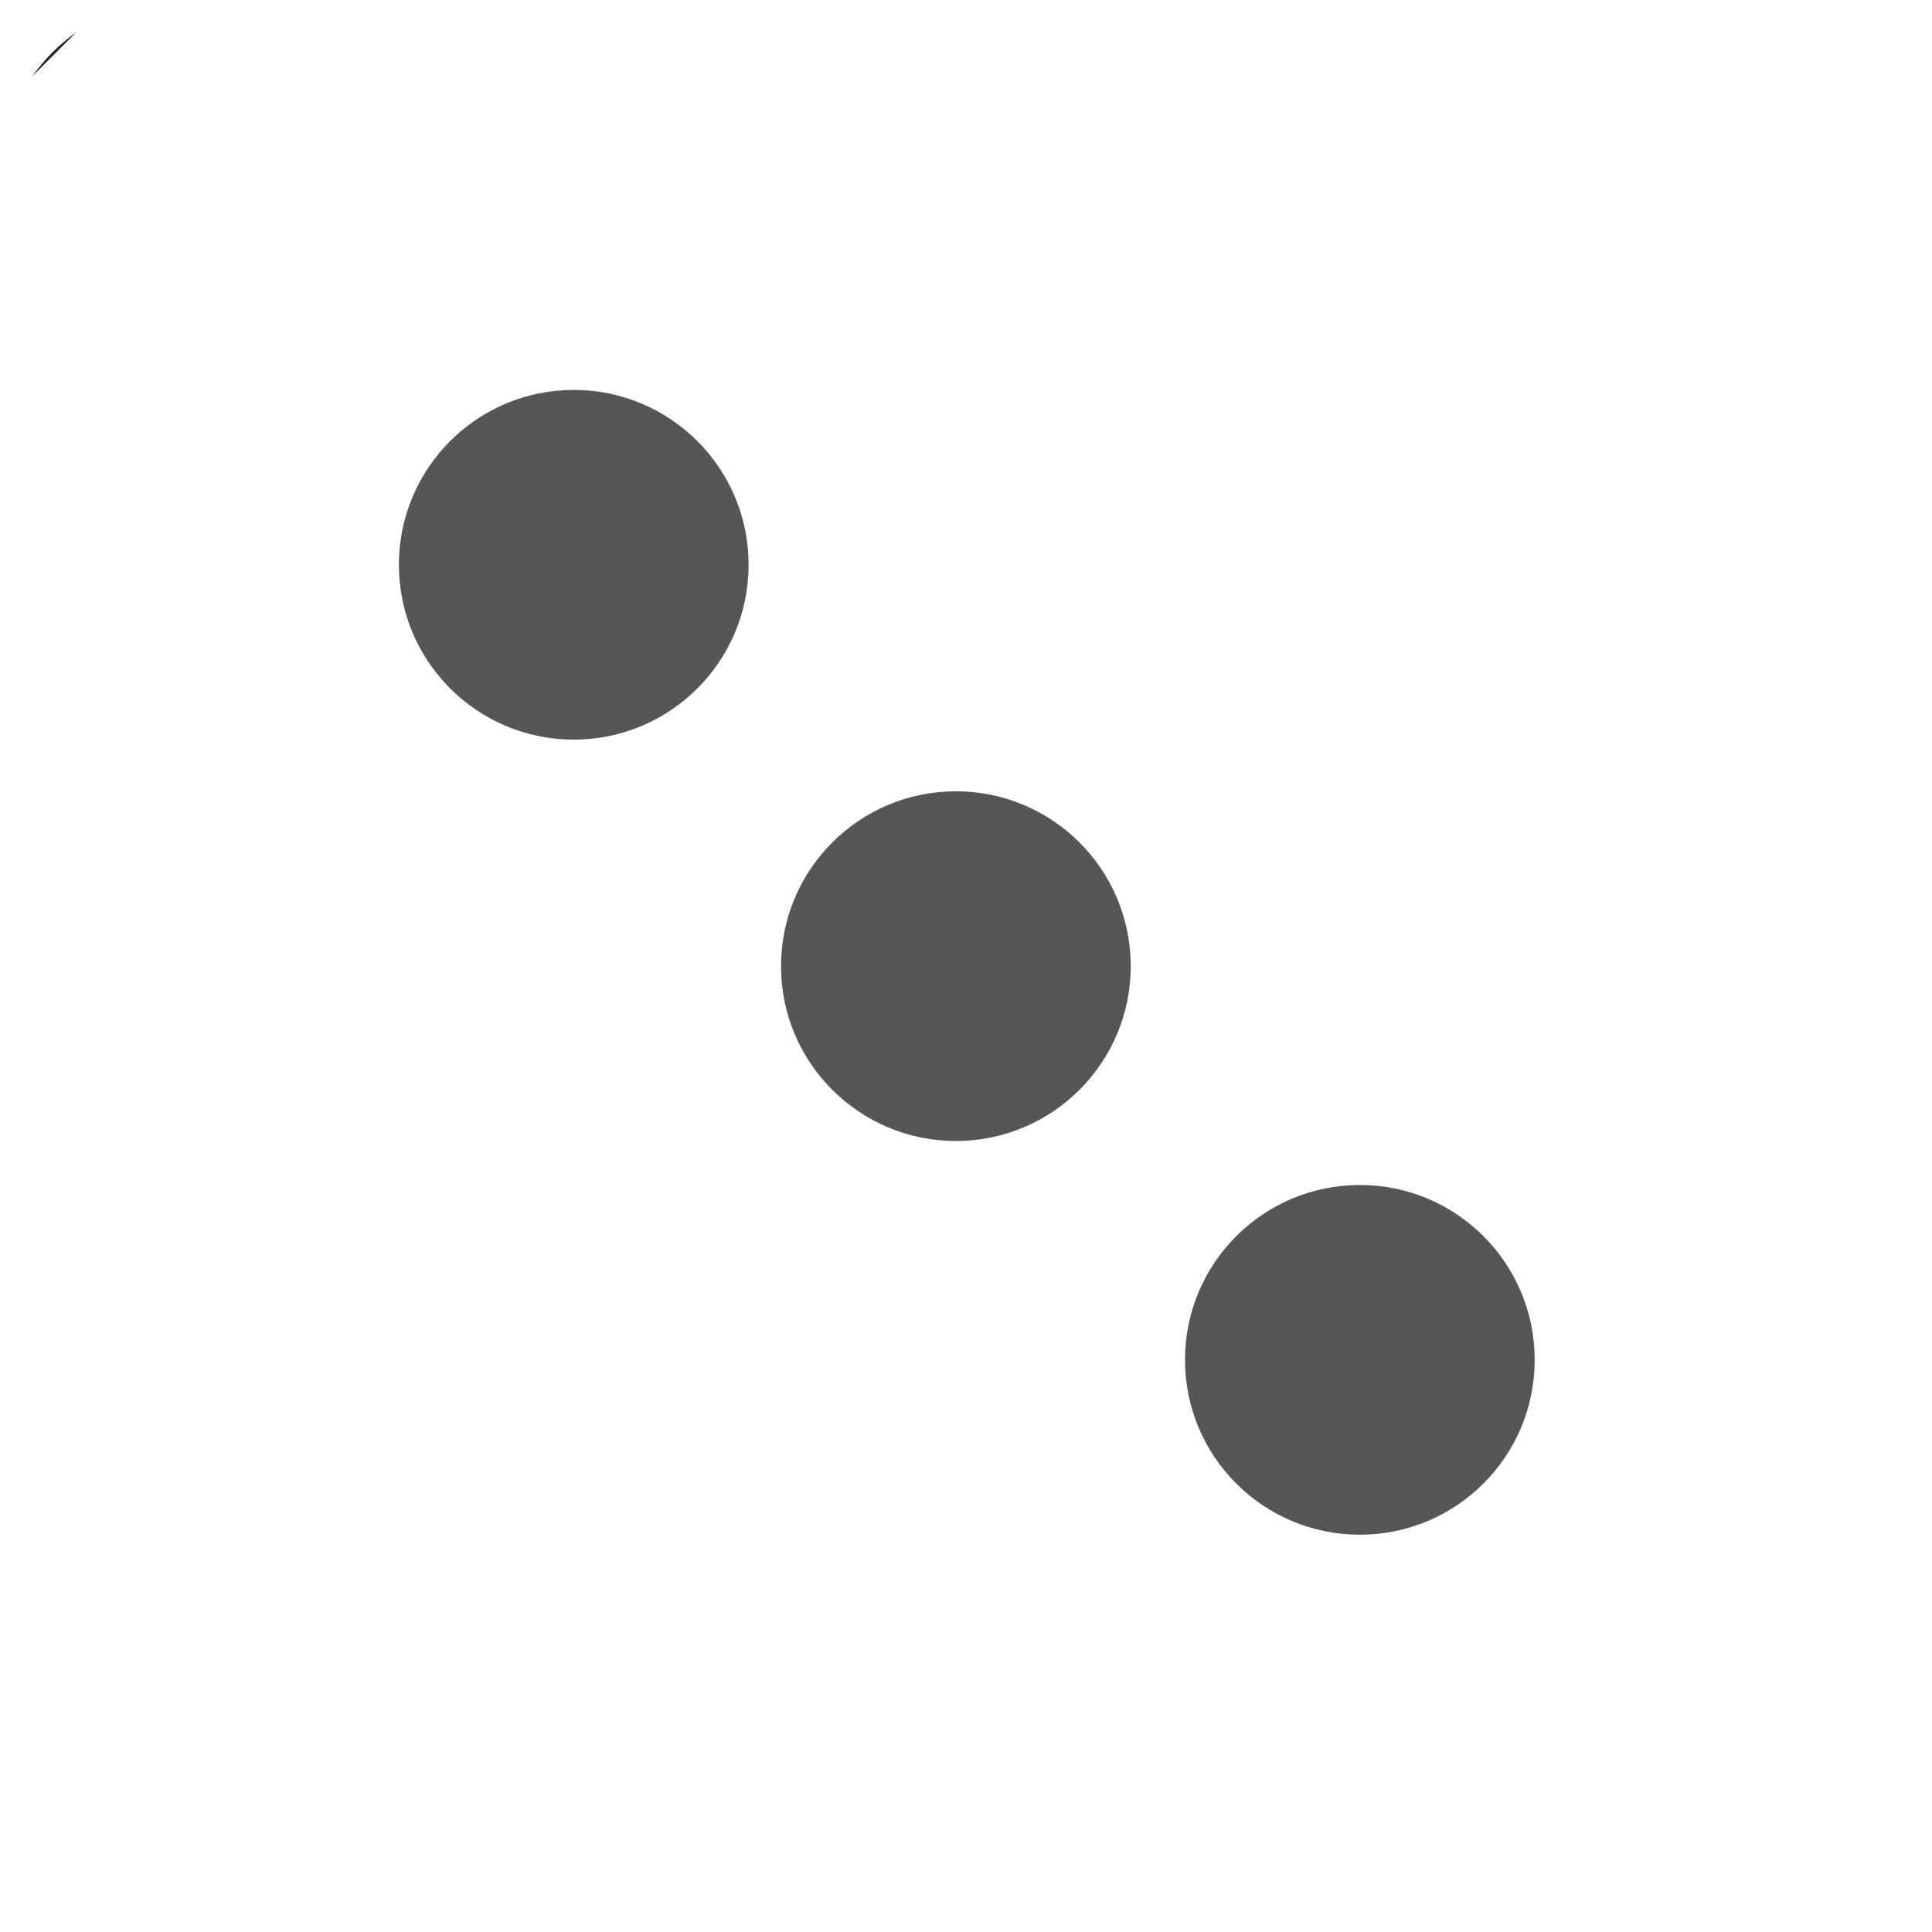
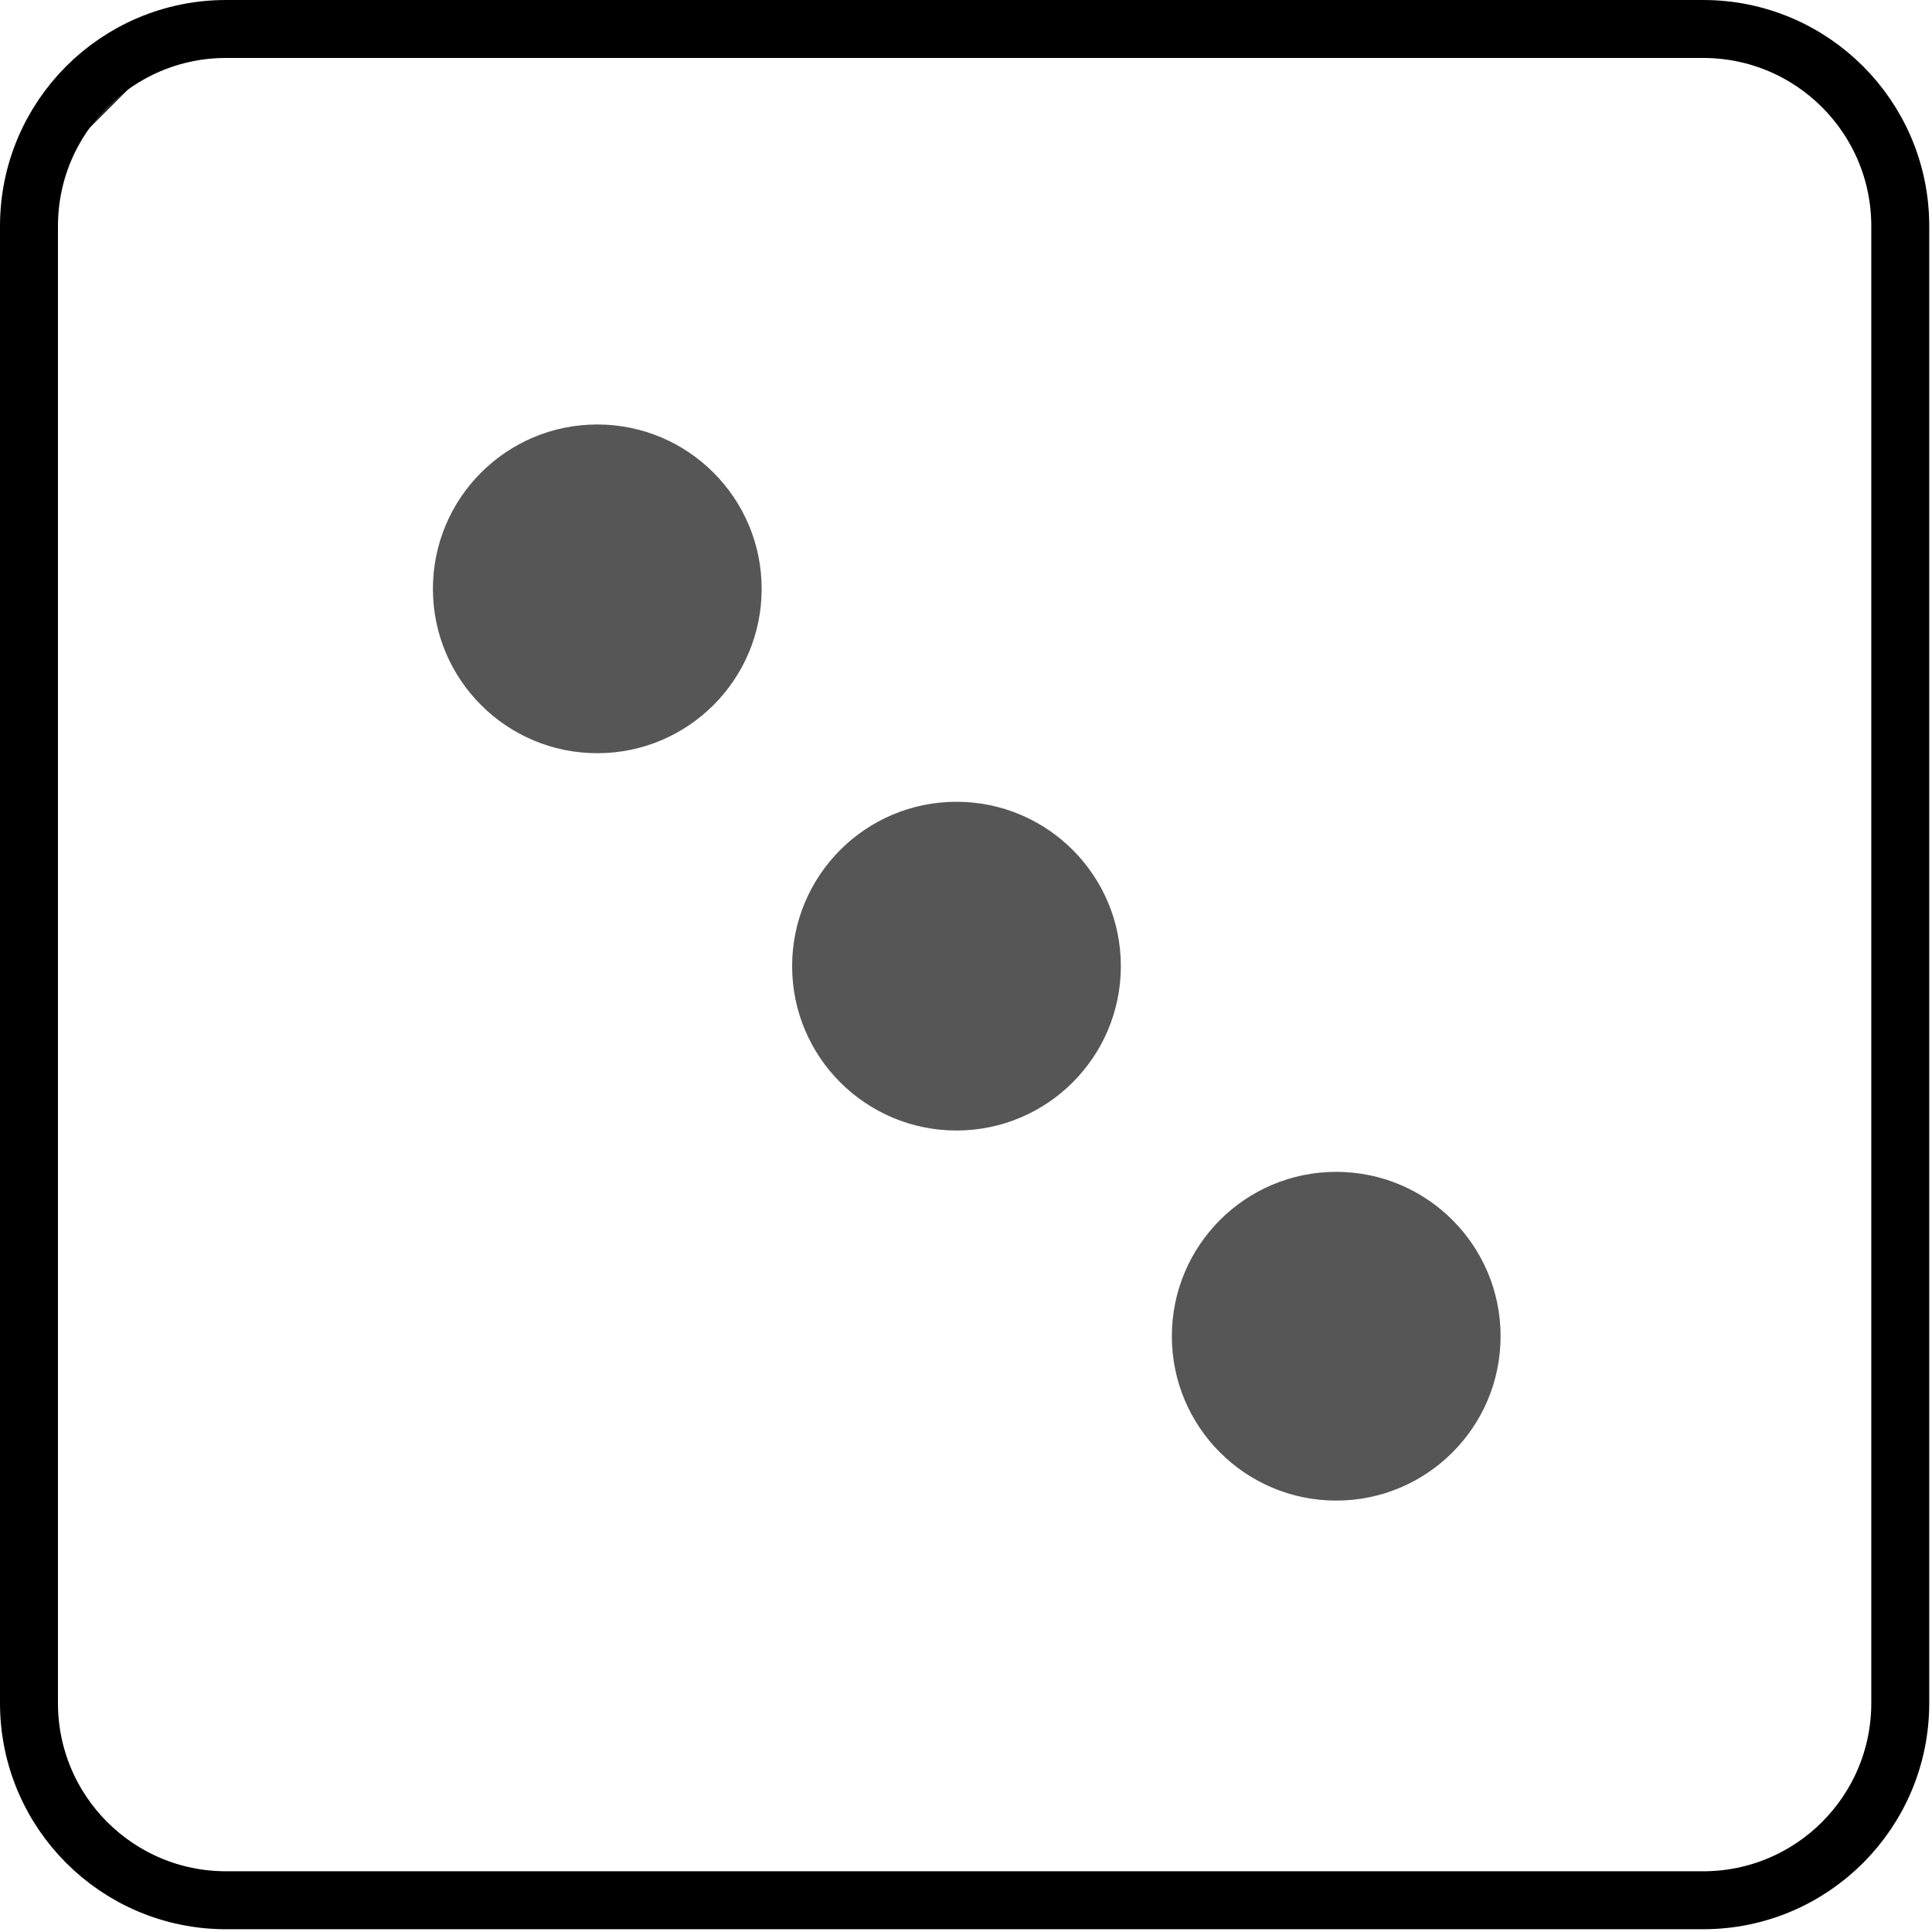
- <svg xmlns="http://www.w3.org/2000/svg" width="188" height="188" viewBox="0 0 188 188" fill="none">
-   <path d="M170.307 187.714H17.407C7.793 187.714 0 179.921 0 170.307V17.407C0 7.793 7.793 0 17.407 0H170.308C179.922 0 187.715 7.793 187.715 17.407V170.308C187.714 179.921 179.921 187.714 170.307 187.714Z" fill="url(#paint0_linear_379_1206)" />
-   <path d="M132.325 149.34C141.722 149.34 149.34 141.722 149.34 132.325C149.34 122.928 141.722 115.31 132.325 115.31C122.928 115.31 115.31 122.928 115.31 132.325C115.31 141.722 122.928 149.34 132.325 149.34Z" fill="url(#paint1_radial_379_1206)" />
-   <path d="M55.831 71.972C65.228 71.972 72.846 64.354 72.846 54.957C72.846 45.56 65.228 37.942 55.831 37.942C46.434 37.942 38.816 45.56 38.816 54.957C38.816 64.354 46.434 71.972 55.831 71.972Z" fill="url(#paint2_radial_379_1206)" />
-   <path d="M93.015 111.03C102.412 111.03 110.03 103.412 110.03 94.015C110.03 84.618 102.412 77 93.015 77C83.618 77 76 84.618 76 94.015C76 103.412 83.618 111.03 93.015 111.03Z" fill="url(#paint3_radial_379_1206)" />
+ <svg xmlns="http://www.w3.org/2000/svg" width="200" height="200" viewBox="0 0 200 200" fill="none">
+   <path d="M196.715 176.308V176.308V23.407C196.715 12.136 187.579 3 176.308 3H23.407C12.136 3 3 12.136 3 23.407V176.307C3 187.578 12.136 196.714 23.407 196.714H176.307C187.578 196.714 196.714 187.578 196.715 176.308Z" fill="url(#paint0_linear_379_1206)" stroke="black" stroke-width="6" />
+   <path d="M138.325 155.34C147.722 155.34 155.34 147.722 155.34 138.325C155.34 128.928 147.722 121.31 138.325 121.31C128.928 121.31 121.31 128.928 121.31 138.325C121.31 147.722 128.928 155.34 138.325 155.34Z" fill="url(#paint1_radial_379_1206)" />
+   <path d="M61.831 77.972C71.228 77.972 78.846 70.354 78.846 60.957C78.846 51.56 71.228 43.942 61.831 43.942C52.434 43.942 44.816 51.56 44.816 60.957C44.816 70.354 52.434 77.972 61.831 77.972Z" fill="url(#paint2_radial_379_1206)" />
+   <path d="M99.015 117.03C108.412 117.03 116.03 109.412 116.03 100.015C116.03 90.618 108.412 83 99.015 83C89.618 83 82 90.618 82 100.015C82 109.412 89.618 117.03 99.015 117.03Z" fill="url(#paint3_radial_379_1206)" />
  <defs>
-     <linearGradient id="paint0_linear_379_1206" x1="5.098" y1="5.098" x2="182.616" y2="182.616" gradientUnits="userSpaceOnUse">
+     <linearGradient id="paint0_linear_379_1206" x1="11.098" y1="11.098" x2="188.616" y2="188.616" gradientUnits="userSpaceOnUse">
      <stop offset="0" stop-color="#333333" />
      <stop offset="0" stop-color="#252525" />
      <stop offset="0.001" stop-color="#2F2F2F" />
      <stop offset="0.001" stop-color="#131313" />
      <stop offset="0.001" stop-color="white" />
    </linearGradient>
-     <radialGradient id="paint1_radial_379_1206" cx="0" cy="0" r="1" gradientUnits="userSpaceOnUse" gradientTransform="translate(137.633 141.703) scale(22.793 22.793)">
+     <radialGradient id="paint1_radial_379_1206" cx="0" cy="0" r="1" gradientUnits="userSpaceOnUse" gradientTransform="translate(143.633 147.703) scale(22.793 22.793)">
      <stop offset="1" stop-color="#565656" />
    </radialGradient>
-     <radialGradient id="paint2_radial_379_1206" cx="0" cy="0" r="1" gradientUnits="userSpaceOnUse" gradientTransform="translate(61.1389 64.3348) scale(22.793 22.793)">
+     <radialGradient id="paint2_radial_379_1206" cx="0" cy="0" r="1" gradientUnits="userSpaceOnUse" gradientTransform="translate(67.1389 70.3348) scale(22.793 22.793)">
      <stop offset="1" stop-color="#565656" />
    </radialGradient>
-     <radialGradient id="paint3_radial_379_1206" cx="0" cy="0" r="1" gradientUnits="userSpaceOnUse" gradientTransform="translate(98.323 103.393) scale(22.793 22.793)">
+     <radialGradient id="paint3_radial_379_1206" cx="0" cy="0" r="1" gradientUnits="userSpaceOnUse" gradientTransform="translate(104.323 109.393) scale(22.793 22.793)">
      <stop offset="1" stop-color="#565656" />
    </radialGradient>
  </defs>
</svg>
